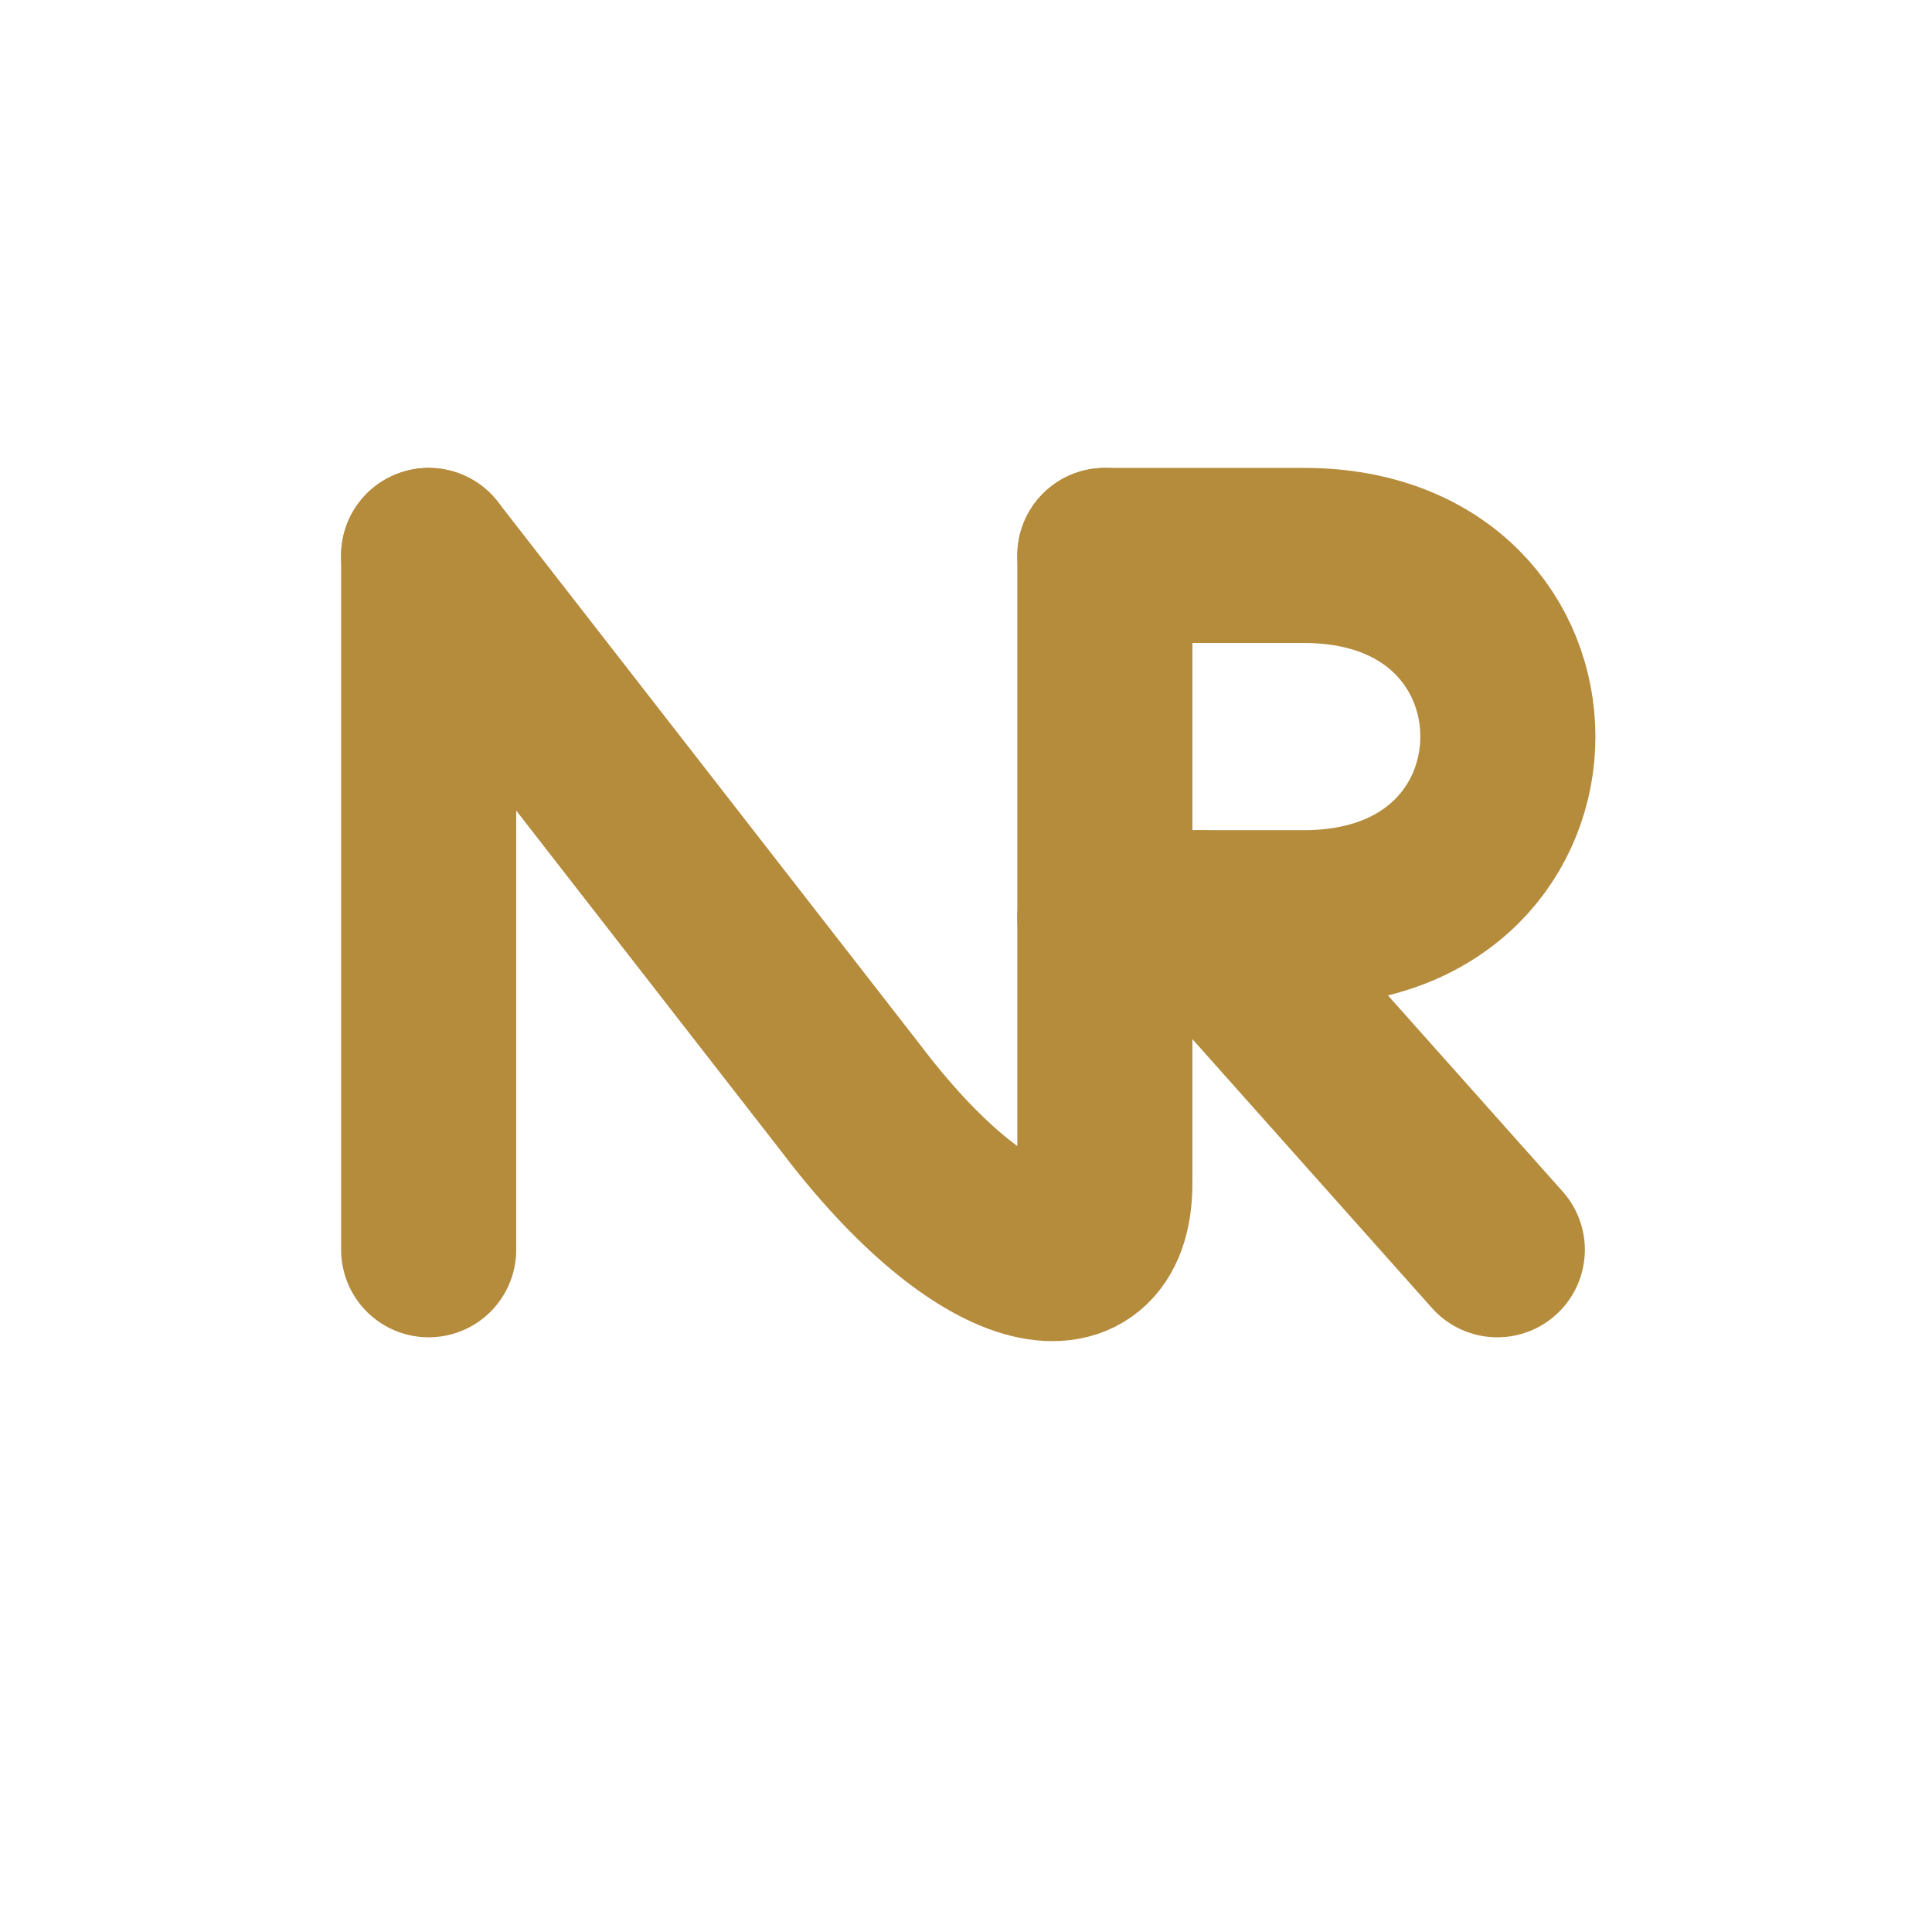
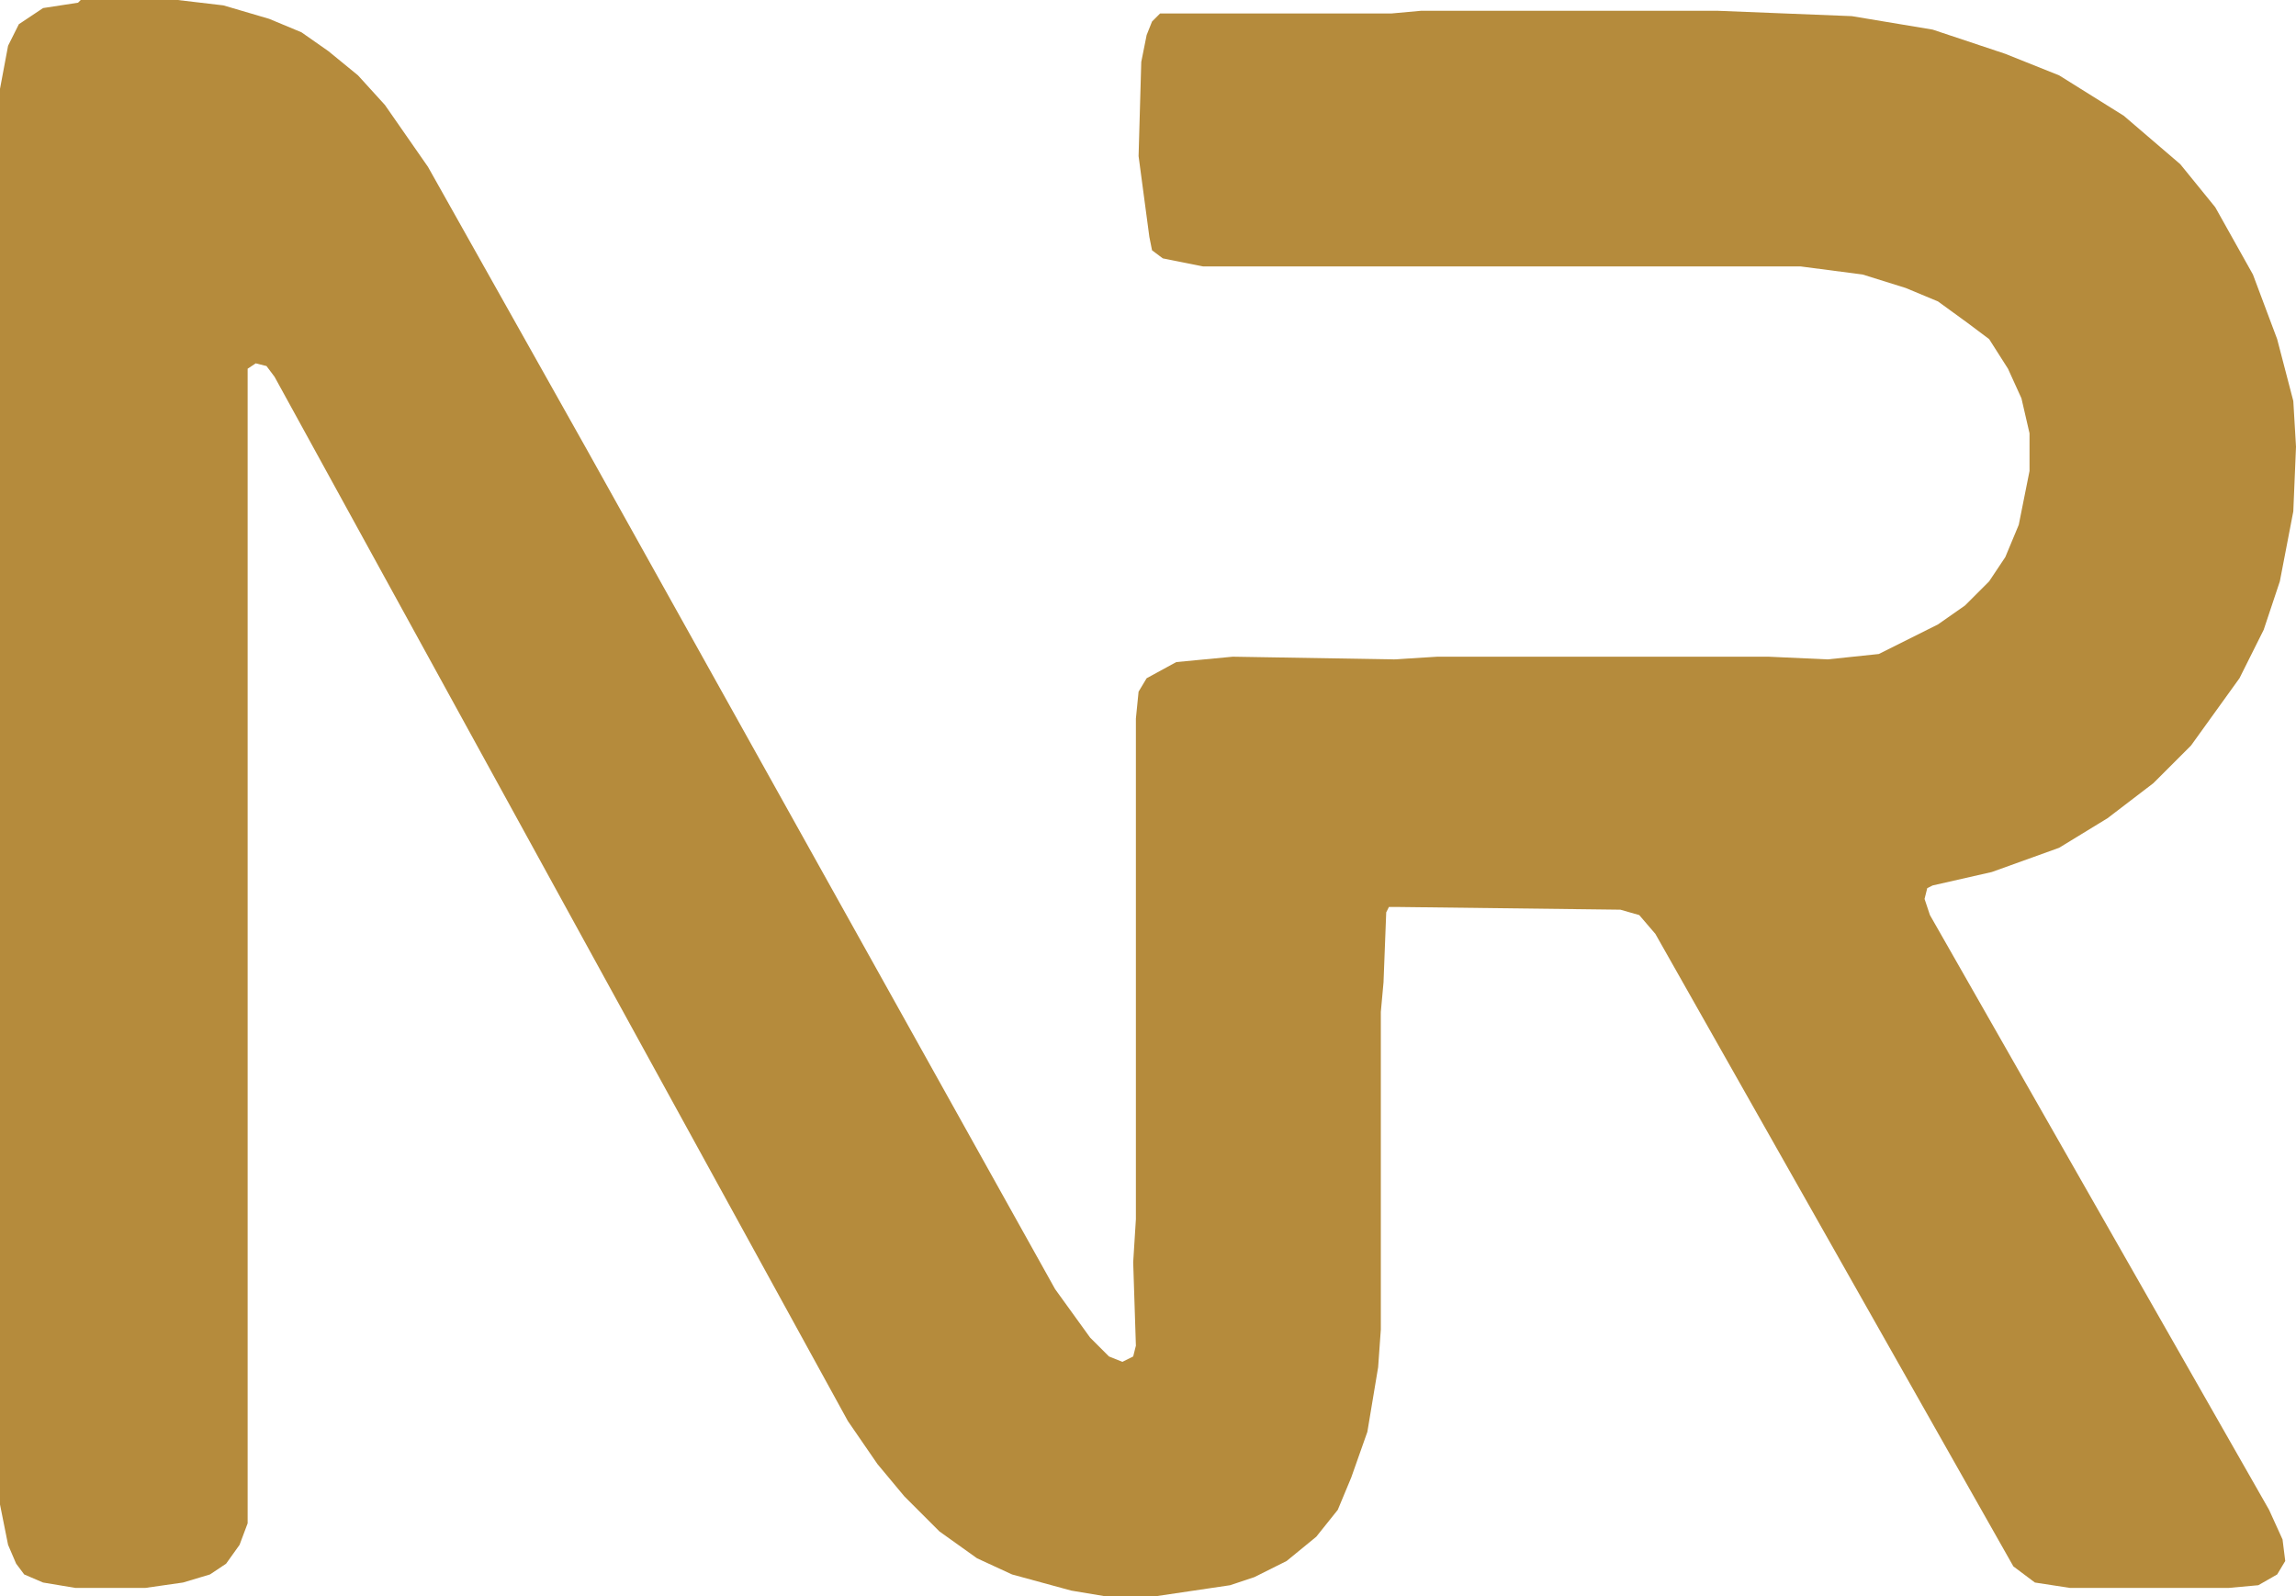
- <svg xmlns="http://www.w3.org/2000/svg" viewBox="0 0 640 640" role="img" aria-label="RAWAE AL INTAJ Plastic Factory">
-   <g fill="none" stroke="#B58B3C" stroke-width="58" stroke-linecap="round" stroke-linejoin="round">
-     <path d="M142 184 L142 414" />
-     <path d="M142 184 L282 364 C326 422 366 430 366 392 L366 184" />
-     <path d="M366 184 L432 184 C522 184 522 304 432 304 L366 304" />
-     <path d="M398 304 L496 414" />
-   </g>
+ <svg xmlns="http://www.w3.org/2000/svg" viewBox="0 0 853 593" role="img" aria-label="RAWAE AL INTAJ Plastic Factory">
+   <path fill="#B58B3C" d="M30,0L66,0 83,2 100,7 112,12 122,19 133,28 143,39 159,62 218,167 392,479 405,497 412,504 417,506 421,504 422,500 421,469 422,453 422,267 423,257 426,252 437,246 458,244 518,245 534,244 657,244 679,245 698,243 720,232 730,225 739,216 745,207 750,195 754,175 754,161 751,148 746,137 739,126 731,120 720,112 708,107 692,102 669,99 447,99 432,96 428,93 427,88 423,58 424,23 426,13 428,8 431,5 436,5 517,5 528,4 638,4 688,6 718,11 745,20 765,28 789,43 810,61 823,77 837,102 846,126 852,149 853,166 852,190 847,216 841,234 832,252 814,277 800,291 783,304 765,315 740,324 718,329 716,330 715,334 717,340 843,561 848,572 849,580 846,585 839,589 828,590 769,590 756,588 748,582 615,347 609,340 602,338 520,337 516,337 515,339 514,365 513,376 513,388 513,494 512,508 508,532 502,549 497,561 489,571 478,580 466,586 457,589 430,593 410,593 398,591 376,585 363,579 349,569 336,556 326,544 315,528 102,140 99,136 95,135 92,137 92,142 92,566 89,574 84,581 78,585 68,588 54,590 28,590 16,588 9,585 6,581 3,574 0,559 0,33 3,17 7,9 16,3 29,1Z" />
</svg>
